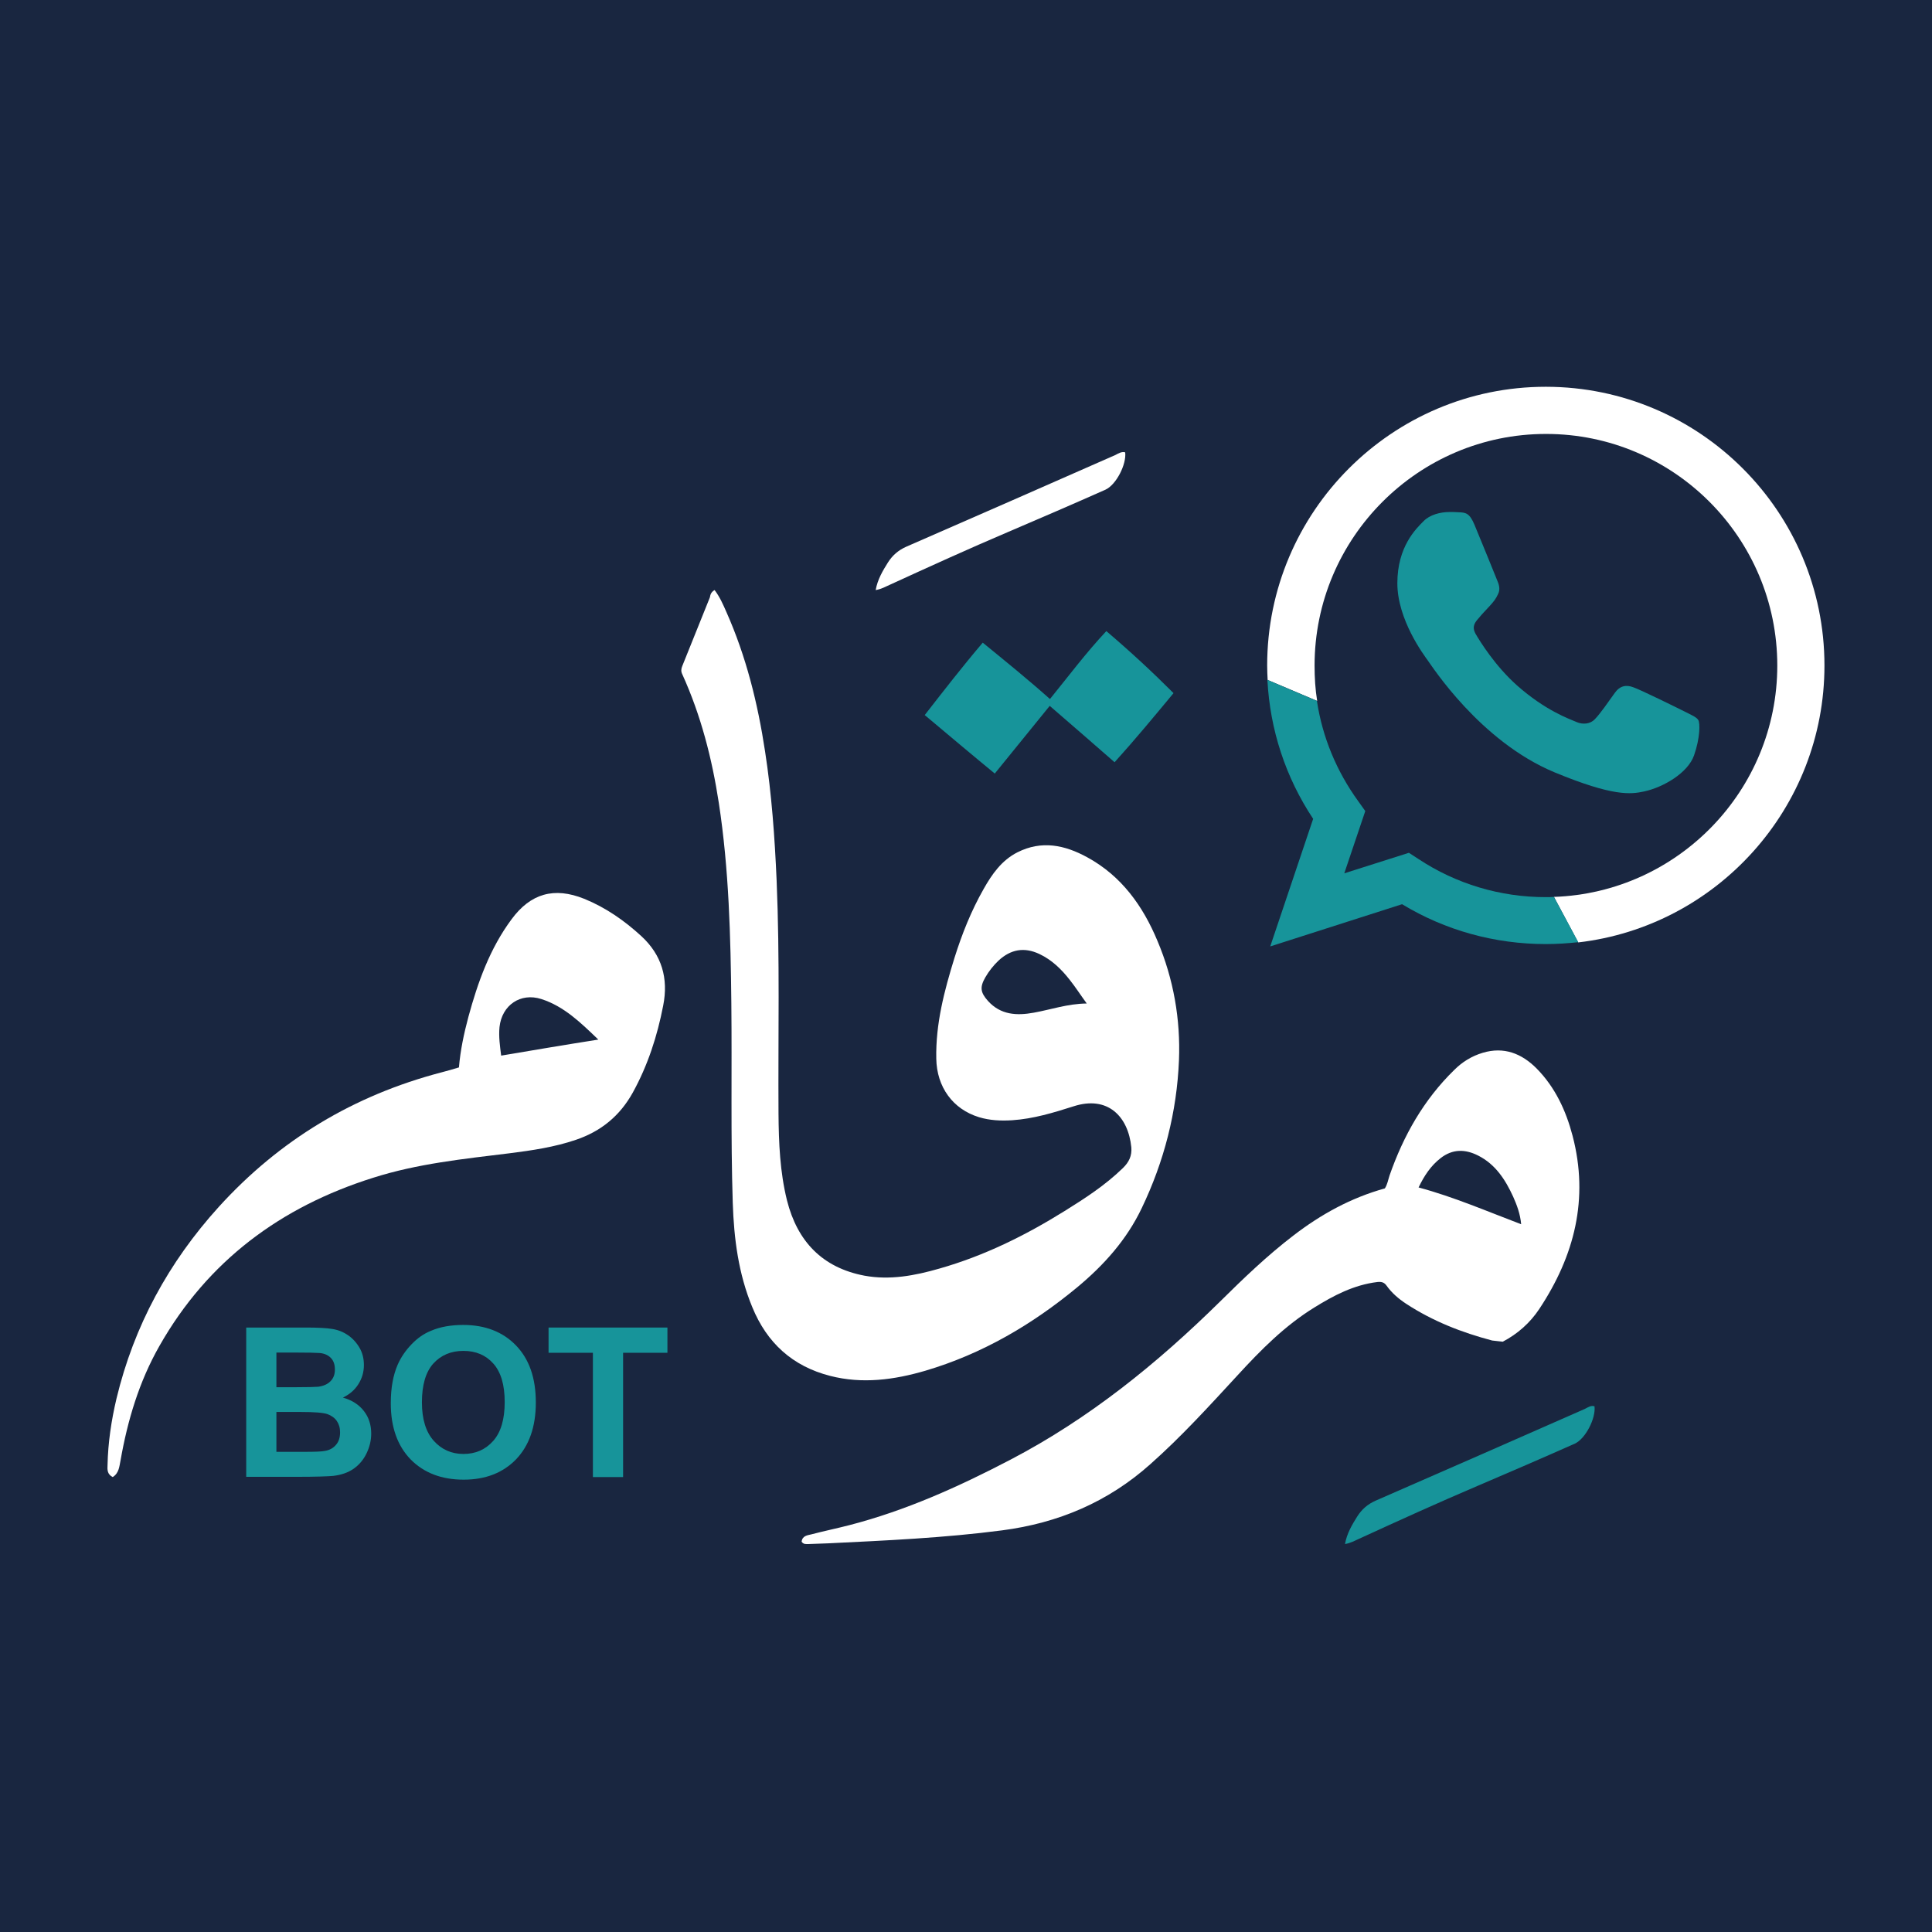
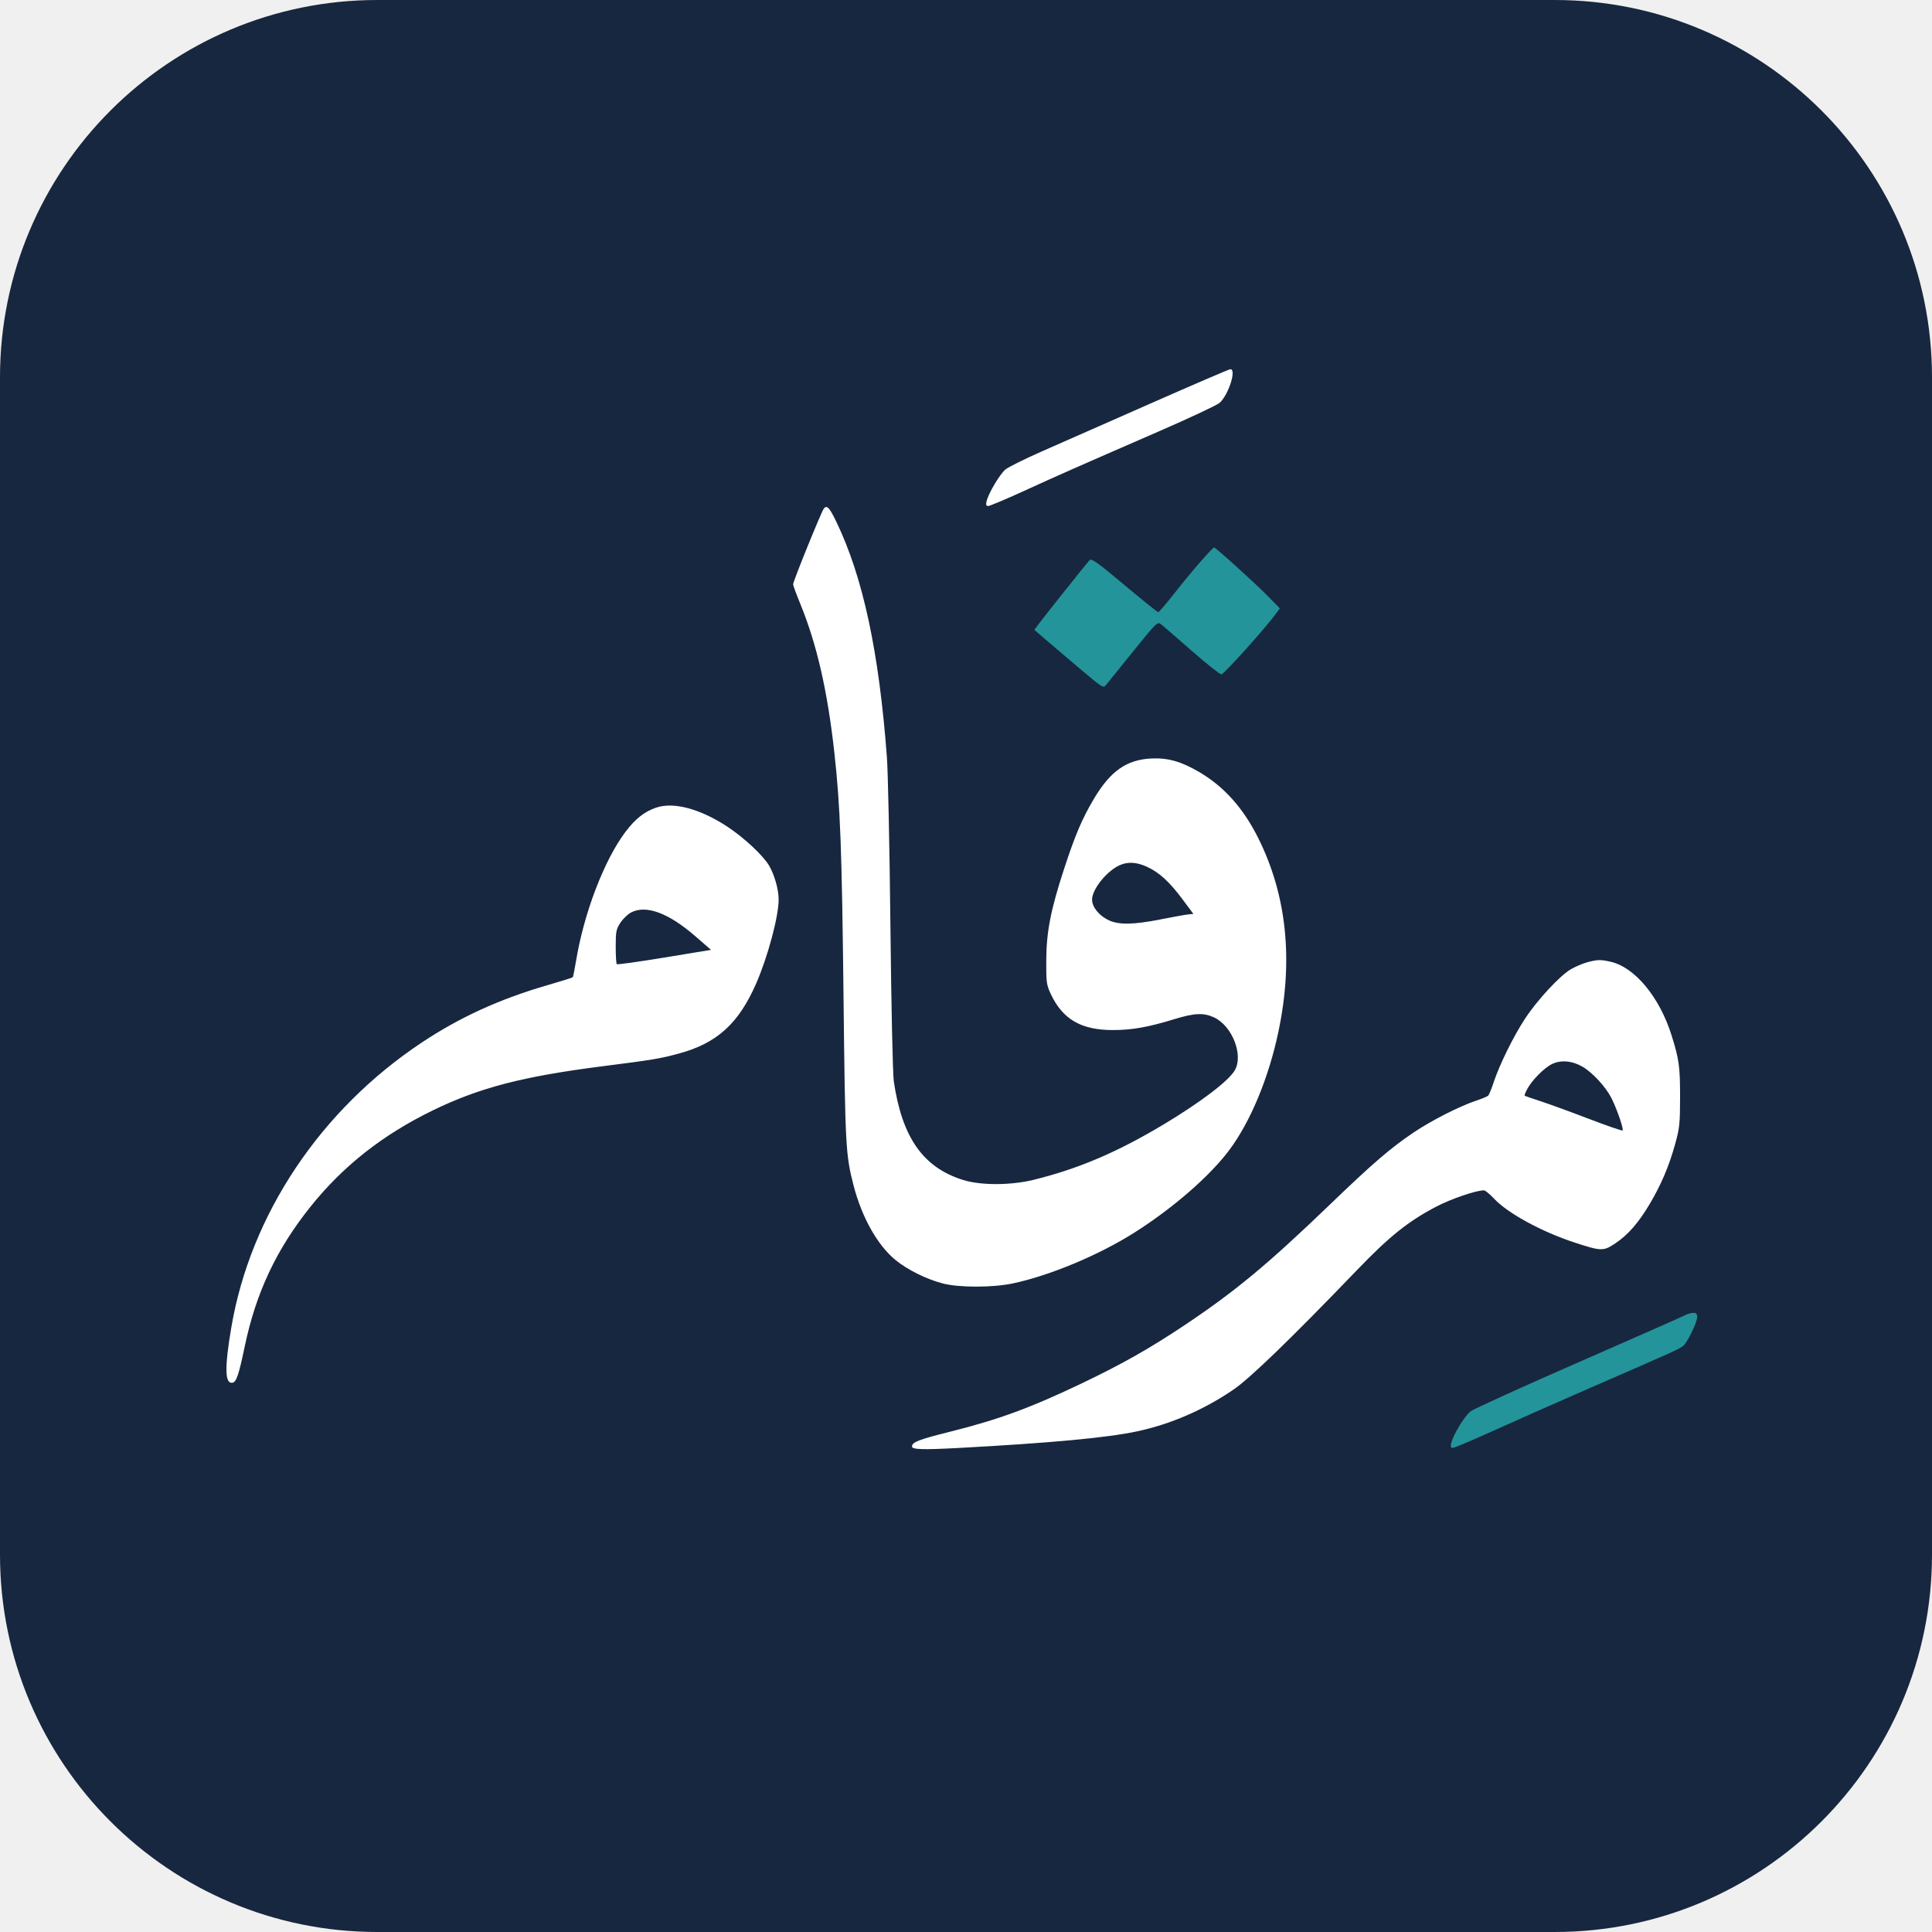
<svg xmlns="http://www.w3.org/2000/svg" viewBox="0 0 1024 1024">
-   <rect width="1024" height="1024" fill="#192640" />
-   <g transform="translate(57,205) scale(1.25)">
-     <style type="text/css">
- 	.st0{fill:#192640;}
- 	.st1{fill:#FFFFFF;}
- 	.st2{fill:#17949A;}
- 	.st3{fill-rule:evenodd;clip-rule:evenodd;fill:none;stroke:#6DB860;stroke-width:20;stroke-miterlimit:10;}
- 	.st4{fill-rule:evenodd;clip-rule:evenodd;fill:#6DB860;}
- 	.st5{fill-rule:evenodd;clip-rule:evenodd;fill:#17949A;}
- </style>
-     <g>
-       <g>
-         <path class="st1" d="M257.4,86.2c2.2,2.9,3.6,6.1,5,9.3c8.4,18.9,13.3,38.7,16.4,59.1c2.8,18.1,4.1,36.4,4.9,54.7    c1.4,33,0.6,65.9,0.8,98.9c0.1,12.4,0.6,24.7,3.6,36.8c4.4,17.4,15,28.5,32.8,31.9c10.8,2,21.4,0,31.8-3c19-5.4,36.4-14,53.1-24.4    c8.7-5.4,17.3-11,24.7-18.2c2.6-2.5,3.9-5.2,3.6-8.8c-1.3-13.1-10-22.1-24.5-17.4c-8.5,2.7-17,5.3-26,5.9    c-4.8,0.3-9.5,0.1-14.1-1.3c-11.1-3.4-17.9-12.8-18.1-24.8c-0.3-14.8,3.4-28.8,7.7-42.7c3.2-10.2,7.1-20,12.4-29.3    c3.5-6.2,7.6-12.1,14.3-15.5c10.3-5.2,20.1-3.1,29.6,2.1c14.5,7.9,23.6,20.6,29.8,35.5c6.8,16.1,9.8,33.2,9.1,50.6    c-0.9,21.9-6.3,42.9-15.8,62.7c-6.4,13.4-16,24.1-27.3,33.5c-19.2,15.9-40.4,28.3-64.4,35.4c-13.3,3.9-26.8,5.7-40.4,2.2    c-16-4.1-26.8-14-33-29.1c-5.9-14.2-7.8-29.1-8.3-44.3c-0.9-28.2-0.3-56.4-0.6-84.6c-0.3-28.4-1-56.8-5.3-84.9    c-2.9-18.9-7.6-37.2-15.5-54.6c-0.6-1.2-0.5-2.3,0-3.5c3.9-9.7,7.8-19.4,11.7-29.1C255.6,88,256,87,257.4,86.2z M415.2,261.5    c-2.7-3.7-4.8-7-7.2-10c-3.5-4.5-7.6-8.5-12.9-11c-6.4-3-12.1-2-17.3,2.8c-2.2,2.1-4.1,4.5-5.6,7.1c-2.4,4.2-2.1,6.4,1.1,10    c5.4,6,12.3,6.3,19.4,5C400,264.1,407,261.6,415.2,261.5z" />
-         <path class="st1" d="M587.1,404.4c-12.9-3.4-25.2-8.2-36.5-15.6c-3.2-2.1-6.1-4.6-8.3-7.7c-1-1.4-2.2-1.7-3.9-1.5    c-9.9,1.2-18.5,5.7-26.7,10.8c-12.5,7.7-22.7,18-32.6,28.8c-11.9,12.9-23.7,25.9-36.9,37.6c-18,16.1-39.1,25-62.9,28.1    c-24.5,3.2-49.2,4.3-73.8,5.5c-2.8,0.1-5.5,0.2-8.3,0.3c-1,0-2.1,0.2-2.9-1c0.3-2.5,2.4-2.7,4.1-3.1c5.3-1.4,10.7-2.5,16.1-3.9    c24-6.2,46.4-16.3,68.4-27.8c33.3-17.4,62.1-40.7,88.8-67c9.9-9.8,20-19.5,31.1-28c11.7-9,24.4-16,38.8-20c1.1-1.7,1.4-3.7,2-5.5    c5.9-16.9,14.5-32.1,27.4-44.7c3.4-3.4,7.4-5.9,12.1-7.3c9-2.7,16.5,0.3,22.8,6.6c7.9,8,12.5,17.9,15.3,28.6    c7,26.7,0.8,50.9-14.1,73.4c-3.9,5.9-9.2,10.6-15.5,13.9C590,404.7,588.6,404.6,587.1,404.4z M599.4,355.1    c-0.4-4.4-1.8-8.1-3.4-11.7c-3.3-7.2-7.5-13.7-14.8-17.4c-5.5-2.8-10.9-2.9-16,1.1c-4.1,3.2-6.9,7.4-9.3,12.4    C570.8,343.5,584.9,349.6,599.4,355.1z" />
-         <path class="st1" d="M2.2,462.3c-2.4-1.2-2.3-3.2-2.2-5.1c0.2-9.5,1.6-18.9,3.8-28.2c7.4-30.8,22.1-57.8,43.4-81.3    c25.8-28.4,57.3-47.3,94.4-57c2.4-0.6,4.7-1.3,7.4-2.1c0.6-7.2,2.1-14.3,4-21.4c4-14.7,9.1-29,18.3-41.4    c8.1-11,18.1-13.8,30.8-8.7c9.1,3.7,17,9.2,24.2,15.8c8.7,8,11.6,17.9,9.3,29.5c-2.5,12.9-6.5,25.3-12.9,36.9    c-5.5,9.9-13.5,16.4-24.1,20c-9.1,3.1-18.6,4.5-28.1,5.7c-19.5,2.4-39.1,4.4-57.9,10.4c-39.1,12.3-70.1,35.2-90.6,71.3    c-8.6,15.1-13.5,31.5-16.5,48.6C5,457.7,4.9,460.6,2.2,462.3z M208.1,276.8c-7.4-7.1-14.5-14.1-24.2-17.2    c-8.8-2.8-16.7,2.6-17.7,11.9c-0.4,4.1,0.2,8.1,0.7,12.1C180.5,281.3,194.1,279,208.1,276.8z" />
-         <path class="st2" d="M346.5,139.2c8.1-10.4,16-20.6,24.6-30.7c9.8,8,19.3,15.7,28.5,23.9c7.8-9.6,15.2-19.5,23.9-28.8    c10,8.5,19.3,17.1,28.5,26.3c-8.3,10-16.4,19.8-25,29.3c-9.3-8.1-18.3-16-27.5-23.9c-7.7,9.5-15.4,19-23.3,28.7    C366.1,155.7,356.4,147.5,346.5,139.2z" />
-         <path class="st1" d="M431.5,27.8c0.6,5.1-3.8,13.7-8.3,15.8c-13.7,6.1-27.4,12-41.2,17.9c-16.9,7.2-33.6,14.8-50.4,22.5    c-1.8,0.8-3.5,1.8-5.9,2.2c0.8-4.5,3-8.2,5.2-11.7c1.9-3,4.4-5.2,7.8-6.7c29.6-12.9,59.2-25.9,88.7-38.9    C428.7,28.2,430,27.4,431.5,27.8z" />
-         <path class="st2" d="M630.5,432.3c0.6,5.1-3.8,13.7-8.3,15.8c-13.7,6.1-27.4,12-41.2,17.9c-16.9,7.2-33.6,14.8-50.4,22.5    c-1.8,0.8-3.5,1.8-5.9,2.2c0.8-4.5,3-8.2,5.2-11.7c1.9-3,4.4-5.2,7.8-6.7c29.6-12.9,59.2-25.9,88.7-38.9    C627.8,432.7,629,431.8,630.5,432.3z" />
-       </g>
-       <g>
-         <path class="st1" d="M610,0h-0.2c-65.1,0-118.1,53-118.1,118.2c0,2,0.1,4.1,0.2,6.1l21,8.9c-0.8-4.9-1.1-9.9-1.1-15    c0-54.1,44-98.2,98.1-98.2h0.1C664,20,708,64,708,118.2c0,53-42.2,96.3-94.7,98.1l10.3,19.3c58.7-6.8,104.4-56.9,104.4-117.4    C728,53,675.1,0.1,610,0z" />
-       </g>
-       <path class="st5" d="M579.6,58.5c-2.1-5-3.7-5.2-6.9-5.3c-1.1-0.1-2.3-0.1-3.6-0.1c-4.1,0-8.5,1.2-11.1,3.9   c-3.2,3.2-11.1,10.8-11.1,26.3s11.3,30.5,12.8,32.6c1.6,2.1,22.1,34.4,53.9,47.6c24.9,10.3,32.2,9.3,37.9,8.1   c8.3-1.8,18.6-7.9,21.2-15.3c2.6-7.4,2.6-13.7,1.8-15c-0.8-1.3-2.9-2.1-6-3.7c-3.2-1.6-18.6-9.2-21.6-10.2   c-2.9-1.1-5.6-0.7-7.8,2.4c-3.1,4.3-6,8.6-8.5,11.2c-1.9,2-5,2.3-7.6,1.2c-3.5-1.5-13.3-4.9-25.4-15.6   c-9.3-8.3-15.7-18.7-17.5-21.8c-1.8-3.2-0.2-5,1.3-6.7c1.6-2,3.1-3.4,4.7-5.2c1.6-1.8,2.5-2.8,3.5-5c1.1-2.1,0.3-4.3-0.4-5.9   C588.6,80.4,582.2,64.8,579.6,58.5z" />
-       <path class="st2" d="M623.6,235.5c-4.5,0.5-9.1,0.8-13.8,0.8c-21.6,0-42.6-5.8-60.9-16.9L493,237.3l18.2-54.1   c-11.7-17.6-18.3-37.8-19.4-58.9l21,8.9c2.3,15.3,8.3,29.8,17.5,42.5l3,4.2l-8.9,26.4l27.4-8.7l4,2.6c16,10.6,34.7,16.2,54,16.2   c1.2,0,2.3,0,3.5-0.1L623.6,235.5z" />
-       <g>
-         <path class="st2" d="M58.8,398.9h25.3c5,0,8.8,0.2,11.2,0.6c2.5,0.4,4.7,1.3,6.6,2.6c1.9,1.3,3.6,3.1,4.9,5.3    c1.3,2.2,1.9,4.7,1.9,7.4c0,3-0.8,5.7-2.4,8.2c-1.6,2.5-3.8,4.3-6.5,5.6c3.9,1.1,6.8,3,8.9,5.7c2.1,2.7,3.1,5.9,3.1,9.6    c0,2.9-0.7,5.7-2,8.4c-1.3,2.7-3.2,4.9-5.5,6.5c-2.3,1.6-5.2,2.6-8.6,3c-2.1,0.2-7.3,0.4-15.4,0.4H58.8V398.9z M71.6,409.5v14.7    H80c5,0,8.1-0.1,9.3-0.2c2.2-0.3,3.9-1,5.2-2.3c1.3-1.3,1.9-2.9,1.9-5c0-2-0.5-3.6-1.6-4.8c-1.1-1.2-2.7-2-4.8-2.2    c-1.3-0.1-4.9-0.2-10.9-0.2H71.6z M71.6,434.7v16.9h11.8c4.6,0,7.5-0.1,8.8-0.4c1.9-0.3,3.5-1.2,4.6-2.5c1.2-1.3,1.8-3.1,1.8-5.4    c0-1.9-0.5-3.5-1.4-4.8c-0.9-1.3-2.3-2.3-4-2.9c-1.7-0.6-5.5-0.9-11.3-0.9H71.6z" />
-         <path class="st2" d="M120.1,431c0-6.5,1-11.9,2.9-16.3c1.4-3.2,3.4-6.1,5.9-8.7c2.5-2.6,5.2-4.5,8.2-5.7c3.9-1.7,8.5-2.5,13.7-2.5    c9.3,0,16.8,2.9,22.4,8.7c5.6,5.8,8.4,13.8,8.4,24.2c0,10.2-2.8,18.2-8.3,24c-5.6,5.8-13,8.7-22.3,8.7c-9.4,0-16.9-2.9-22.5-8.6    C122.9,449,120.1,441.1,120.1,431z M133.3,430.6c0,7.2,1.7,12.6,5,16.3c3.3,3.7,7.5,5.6,12.6,5.6c5.1,0,9.3-1.8,12.6-5.5    c3.3-3.7,4.9-9.2,4.9-16.5c0-7.3-1.6-12.7-4.8-16.3c-3.2-3.6-7.4-5.4-12.7-5.4c-5.3,0-9.5,1.8-12.8,5.4    C134.9,417.8,133.3,423.3,133.3,430.6z" />
-         <path class="st2" d="M205.8,462.3v-52.7H187v-10.7h50.4v10.7h-18.8v52.7H205.8z" />
-       </g>
-     </g>
-   </g>
+   <rect width="1024" height="1024" rx="200" fill="#172740" />
+   <svg x="92" y="167" width="840" height="630" viewBox="45 145 880 660">
+     <path fill="#FFFFFF" fill-rule="evenodd" d="M 587.500 194.079 C 563.850 204.511, 536.684 216.485, 527.130 220.689 C 517.577 224.892, 508.464 229.422, 506.879 230.756 C 503.763 233.377, 497.558 243.797, 496.461 248.250 C 495.939 250.369, 496.143 251, 497.351 251 C 498.213 251, 506.924 247.340, 516.709 242.867 C 536.728 233.715, 545.970 229.633, 591.467 209.844 C 609.049 202.197, 624.522 194.941, 625.850 193.720 C 630.870 189.105, 635.363 174.893, 631.750 175.056 C 631.063 175.087, 611.150 183.648, 587.500 194.079 M 406.086 252.396 C 404.754 254.001, 389 292.822, 389 294.499 C 389 295.096, 390.831 300.065, 393.070 305.542 C 402.211 327.908, 408.136 353.840, 411.910 388 C 415.205 417.819, 416.090 441.566, 417.012 524.855 C 417.916 606.468, 418.174 611.278, 422.557 628.236 C 427.142 645.972, 435.870 661.509, 445.828 669.660 C 452.449 675.080, 462.811 680.232, 472 682.673 C 480.962 685.054, 499.765 685.057, 511 682.679 C 531.588 678.322, 558.765 666.962, 578.498 654.466 C 599.976 640.864, 620.499 622.999, 631.268 608.528 C 643.045 592.703, 653.061 568.557, 658.450 543 C 666.839 503.212, 663.132 467.311, 647.358 435.568 C 639.049 418.847, 628.390 406.893, 614.527 398.748 C 604.531 392.875, 597.153 390.776, 588 391.203 C 574.177 391.847, 565.194 398.143, 556.002 413.631 C 549.451 424.670, 545.647 433.608, 539.462 452.500 C 532.013 475.249, 529.624 487.550, 529.556 503.500 C 529.504 515.468, 529.706 516.937, 532.090 522 C 538.732 536.103, 548.943 542, 566.720 542 C 577.135 542, 586.332 540.361, 600.649 535.954 C 611.715 532.548, 616.859 532.299, 622.571 534.893 C 632.851 539.562, 639.289 556.094, 634.125 564.563 C 630.507 570.495, 615.126 582.162, 595 594.239 C 569.032 609.821, 547.395 619.052, 522.500 625.168 C 509.873 628.271, 493.245 628.311, 483.458 625.262 C 461.196 618.328, 449.533 601.759, 444.911 570.500 C 444.329 566.568, 443.509 528.878, 443.039 484.500 C 442.580 441.050, 441.698 398.750, 441.081 390.500 C 436.693 331.887, 427.813 290.537, 413.010 259.779 C 409.211 251.887, 407.778 250.358, 406.086 252.396 M 313.173 418.421 C 306.645 420.553, 301.443 424.627, 295.939 431.918 C 284.090 447.615, 272.804 477.137, 268.424 503.891 C 267.669 508.507, 266.860 512.473, 266.627 512.706 C 266.394 512.939, 260.016 514.926, 252.453 517.121 C 226.138 524.759, 203.955 534.883, 182.897 548.864 C 126.657 586.204, 87.742 644.359, 77.080 707 C 73.258 729.450, 73.447 738.638, 77.714 737.817 C 79.893 737.397, 81.176 733.581, 84.546 717.500 C 90.770 687.801, 102.122 663.693, 120.972 640.140 C 139.139 617.441, 161.073 600.168, 188.974 586.587 C 214.951 573.943, 238.998 567.713, 283.837 562.010 C 311.065 558.548, 315.371 557.826, 325.784 554.979 C 346.775 549.240, 358.753 538.359, 368.451 516.220 C 374.945 501.393, 380.972 478.911, 380.975 469.500 C 380.977 463.981, 378.665 455.810, 375.642 450.653 C 372.351 445.036, 361.520 434.952, 352.348 428.964 C 337.315 419.151, 322.856 415.260, 313.173 418.421 M 570.500 450.389 C 563.239 453.561, 555 463.769, 555 469.595 C 555 473.731, 559.047 478.662, 564.459 481.120 C 570.033 483.653, 578.229 483.486, 593.090 480.539 C 599.916 479.186, 606.796 477.948, 608.380 477.789 L 611.261 477.500 605.303 469.500 C 598.032 459.737, 592.409 454.564, 585.640 451.413 C 579.923 448.751, 575.010 448.419, 570.500 450.389 M 299.149 476.640 C 297.306 477.579, 294.606 480.149, 293.149 482.351 C 290.764 485.956, 290.500 487.273, 290.500 495.594 C 290.500 500.675, 290.761 505.095, 291.081 505.414 C 291.400 505.733, 303.309 504.076, 317.546 501.731 L 343.431 497.468 334.465 489.695 C 319.833 477.008, 307.426 472.422, 299.149 476.640 M 829.929 504.367 C 827.415 505.045, 823.317 506.796, 820.822 508.258 C 814.679 511.859, 802.297 525.223, 795.396 535.701 C 789.053 545.334, 781.233 561.192, 777.991 571 C 776.809 574.575, 775.458 577.897, 774.989 578.382 C 774.519 578.868, 771.517 580.130, 768.318 581.188 C 759.201 584.203, 743.354 592.263, 733.500 598.897 C 720.815 607.437, 710.832 616.023, 687.683 638.301 C 652.365 672.290, 634.334 687.241, 605.500 706.442 C 586.663 718.986, 571.287 727.665, 549.318 738.154 C 520.626 751.852, 503.229 758.240, 476.090 765.038 C 458.647 769.408, 455.066 770.800, 455.015 773.231 C 454.980 774.919, 460.969 775.111, 480.662 774.053 C 531.710 771.309, 563.544 768.353, 579.943 764.834 C 598.753 760.797, 616.871 752.958, 633.437 741.688 C 642.691 735.393, 665.533 713.299, 702.016 675.356 C 720.094 656.555, 730.558 648.174, 746.100 640.046 C 754.378 635.717, 768.199 631, 772.605 631 C 773.312 631, 775.819 633.058, 778.176 635.573 C 785.849 643.760, 804.631 653.997, 822.974 659.992 C 837.753 664.821, 838.885 664.847, 845.428 660.504 C 852.500 655.810, 858.332 649.163, 864.554 638.704 C 870.947 627.958, 875.277 617.798, 878.705 605.500 C 881.237 596.417, 881.492 593.988, 881.496 579 C 881.500 562.297, 880.934 558.197, 876.798 545 C 870.140 523.756, 856.444 507.174, 843 504.084 C 837.376 502.791, 835.637 502.828, 829.929 504.367 M 810.500 560.816 C 806.098 562.887, 799.100 569.972, 796.511 574.979 C 795.599 576.743, 794.998 578.308, 795.176 578.457 C 795.354 578.606, 799.325 579.976, 804 581.501 C 808.675 583.027, 820.727 587.423, 830.783 591.271 C 840.839 595.119, 849.299 598.035, 849.583 597.750 C 850.302 597.031, 846.389 585.700, 843.351 579.705 C 840.246 573.579, 832.941 565.636, 827.453 562.420 C 821.692 559.043, 815.511 558.459, 810.500 560.816" />
+     <path fill="#23949A" fill-rule="evenodd" d="M 615.341 281.770 C 611.579 286.043, 604.900 294.130, 600.500 299.740 C 596.100 305.351, 592.164 309.955, 591.753 309.971 C 591.342 309.987, 582.872 303.186, 572.930 294.859 C 557.760 282.152, 554.646 279.941, 553.564 281.109 C 551.952 282.847, 529.363 311.207, 525.664 316.137 L 522.935 319.774 529.218 325.192 C 532.673 328.172, 541.293 335.496, 548.373 341.467 C 561.035 352.147, 561.273 352.291, 562.873 350.250 C 563.768 349.108, 570.528 340.729, 577.896 331.629 C 591.115 315.302, 591.320 315.106, 593.442 316.792 C 594.625 317.731, 602.265 324.350, 610.421 331.500 C 618.577 338.650, 625.951 344.500, 626.809 344.500 C 628.170 344.500, 651.581 318.440, 657.210 310.659 L 659.266 307.818 652.383 300.833 C 645.116 293.458, 623.596 274, 622.706 274 C 622.418 274, 619.104 277.496, 615.341 281.770 M 884 700.440 C 882.625 701.188, 856.075 712.919, 825 726.509 C 793.925 740.099, 767.054 752.304, 765.286 753.633 C 761.970 756.124, 755.656 766.399, 754.461 771.250 C 753.943 773.352, 754.146 774, 755.321 774 C 756.167 774, 766.678 769.547, 778.679 764.105 C 790.681 758.662, 814.675 748.042, 832 740.504 C 880.294 719.493, 881.300 719.037, 883.355 717.211 C 885.814 715.028, 890.998 704.202, 890.999 701.250 C 891 699.571, 890.429 699.010, 888.750 699.040 C 887.513 699.062, 885.375 699.692, 884 700.440" />
+   </svg>
</svg>
